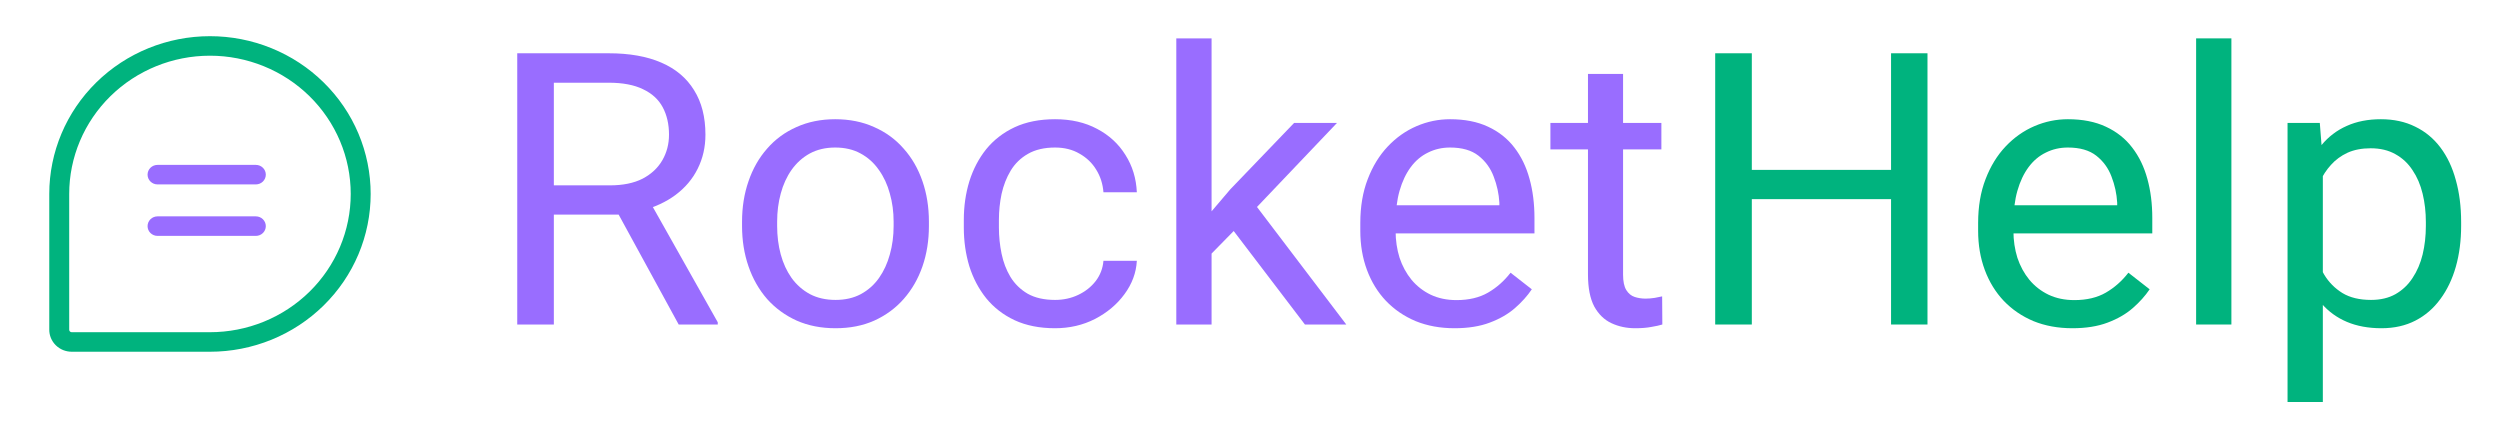
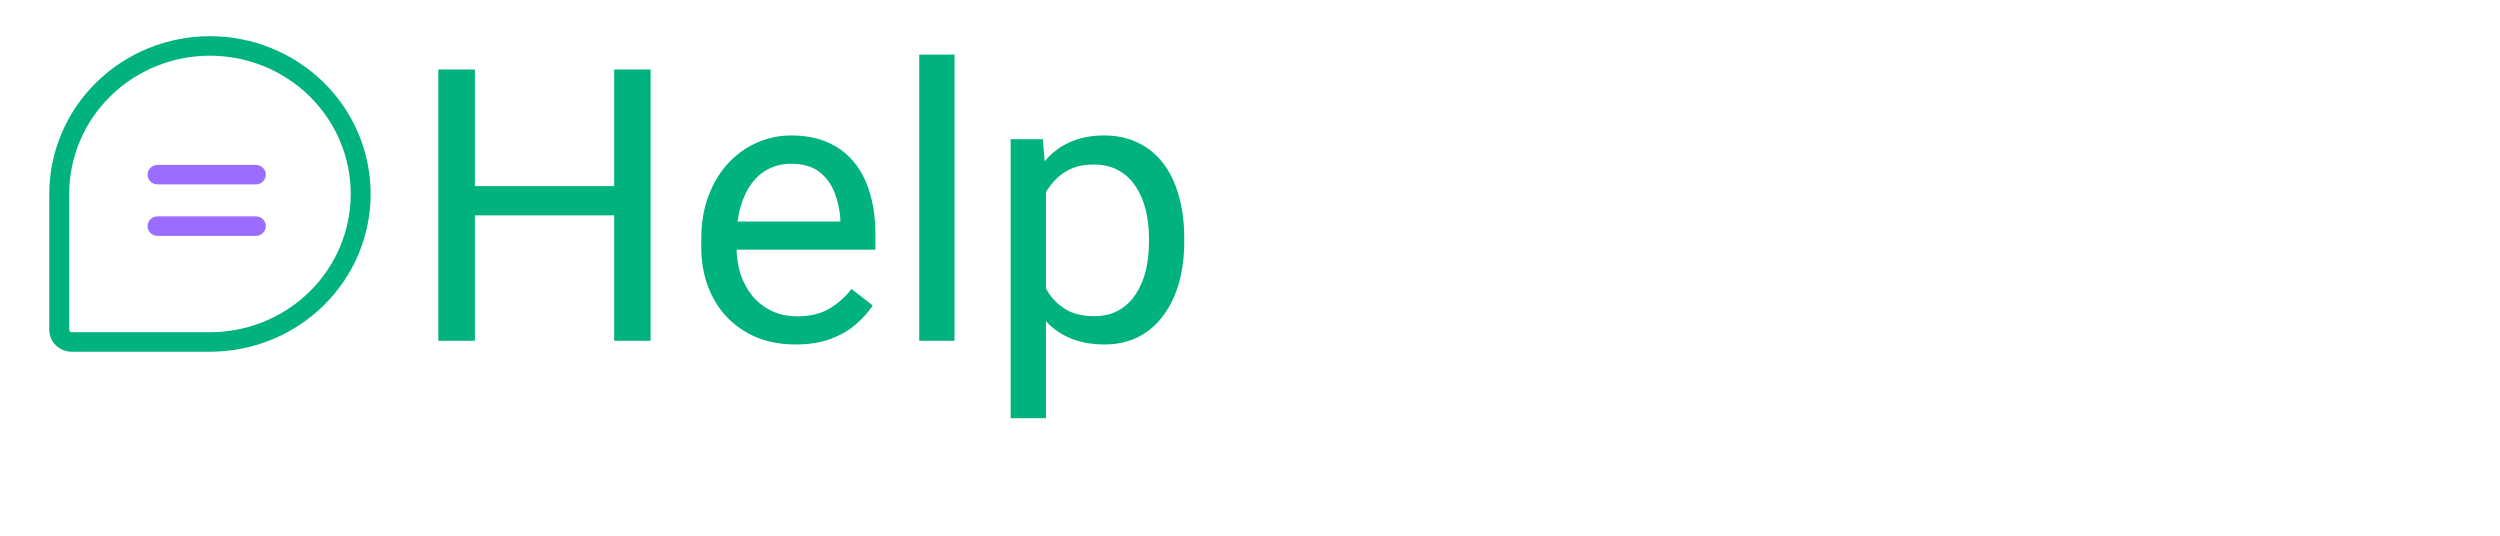
- <svg xmlns="http://www.w3.org/2000/svg" width="154" height="26" viewBox="0 0 154 26" fill="none">
+ <svg xmlns="http://www.w3.org/2000/svg" width="154" height="33" viewBox="0 0 154 33" fill="none">
  <path fill-rule="evenodd" clip-rule="evenodd" d="M12.934 3.431C10.635 3.431 8.43 4.328 6.803 5.925C5.177 7.522 4.263 9.688 4.263 11.948V20.31C4.263 20.331 4.267 20.351 4.274 20.37C4.282 20.389 4.294 20.406 4.308 20.42C4.323 20.434 4.34 20.445 4.359 20.453C4.378 20.46 4.398 20.464 4.418 20.464L4.426 20.464L12.934 20.464C14.072 20.464 15.2 20.244 16.252 19.816C17.303 19.388 18.259 18.761 19.065 17.97C19.87 17.179 20.509 16.241 20.945 15.207C21.381 14.174 21.605 13.066 21.605 11.948C21.605 10.829 21.381 9.721 20.945 8.688C20.509 7.655 19.87 6.716 19.065 5.925C18.259 5.134 17.303 4.507 16.252 4.08C15.2 3.652 14.072 3.431 12.934 3.431ZM12.934 21.667H4.429C4.246 21.668 4.065 21.634 3.895 21.567C3.724 21.498 3.569 21.397 3.438 21.269C3.308 21.141 3.205 20.989 3.136 20.822C3.067 20.655 3.033 20.478 3.035 20.299V11.948C3.035 9.37 4.077 6.899 5.933 5.076C7.79 3.253 10.308 2.229 12.934 2.229C14.234 2.229 15.522 2.48 16.723 2.969C17.924 3.457 19.015 4.173 19.934 5.076C20.854 5.978 21.583 7.05 22.08 8.229C22.577 9.408 22.833 10.671 22.833 11.948C22.833 13.224 22.577 14.487 22.08 15.666C21.583 16.845 20.854 17.917 19.934 18.819C19.015 19.722 17.924 20.438 16.723 20.927C15.522 21.415 14.234 21.667 12.934 21.667Z" fill="#00B37E" />
  <path fill-rule="evenodd" clip-rule="evenodd" d="M9.09 10.758C9.09 10.426 9.365 10.157 9.704 10.157H15.76C16.099 10.157 16.374 10.426 16.374 10.758C16.374 11.091 16.099 11.36 15.76 11.36H9.704C9.365 11.36 9.09 11.091 9.09 10.758Z" fill="#996DFF" />
  <path fill-rule="evenodd" clip-rule="evenodd" d="M9.09 13.93C9.09 13.598 9.365 13.328 9.704 13.328H15.76C16.099 13.328 16.374 13.598 16.374 13.93C16.374 14.262 16.099 14.531 15.76 14.531H9.704C9.365 14.531 9.09 14.262 9.09 13.93Z" fill="#996DFF" />
-   <path d="M31.862 3.282H37.495C38.773 3.282 39.852 3.473 40.732 3.855C41.62 4.238 42.294 4.804 42.754 5.554C43.221 6.296 43.455 7.21 43.455 8.296C43.455 9.061 43.295 9.761 42.976 10.396C42.664 11.024 42.212 11.559 41.62 12.003C41.036 12.439 40.334 12.764 39.517 12.978L38.885 13.219H33.592L33.568 11.418H37.565C38.375 11.418 39.049 11.28 39.587 11.005C40.124 10.722 40.529 10.343 40.802 9.868C41.075 9.394 41.211 8.87 41.211 8.296C41.211 7.654 41.082 7.091 40.825 6.609C40.568 6.128 40.163 5.756 39.61 5.496C39.065 5.229 38.36 5.095 37.495 5.095H34.117V19.99H31.862V3.282ZM41.807 19.99L37.67 12.416L40.019 12.405L44.214 19.852V19.99H41.807Z" fill="#996DFF" />
-   <path d="M45.71 13.919V13.655C45.71 12.76 45.843 11.93 46.108 11.165C46.372 10.393 46.754 9.723 47.253 9.157C47.751 8.583 48.355 8.14 49.064 7.826C49.773 7.505 50.568 7.344 51.448 7.344C52.336 7.344 53.135 7.505 53.844 7.826C54.56 8.14 55.168 8.583 55.667 9.157C56.173 9.723 56.559 10.393 56.824 11.165C57.089 11.93 57.221 12.76 57.221 13.655V13.919C57.221 14.814 57.089 15.644 56.824 16.409C56.559 17.174 56.173 17.844 55.667 18.418C55.168 18.984 54.564 19.427 53.855 19.749C53.154 20.062 52.36 20.219 51.471 20.219C50.583 20.219 49.785 20.062 49.076 19.749C48.367 19.427 47.759 18.984 47.253 18.418C46.754 17.844 46.372 17.174 46.108 16.409C45.843 15.644 45.71 14.814 45.71 13.919ZM47.872 13.655V13.919C47.872 14.539 47.946 15.124 48.094 15.675C48.242 16.218 48.464 16.7 48.76 17.121C49.064 17.542 49.442 17.874 49.894 18.119C50.346 18.356 50.871 18.475 51.471 18.475C52.063 18.475 52.582 18.356 53.026 18.119C53.478 17.874 53.852 17.542 54.148 17.121C54.444 16.7 54.666 16.218 54.814 15.675C54.969 15.124 55.047 14.539 55.047 13.919V13.655C55.047 13.043 54.969 12.466 54.814 11.922C54.666 11.372 54.44 10.886 54.136 10.465C53.84 10.037 53.466 9.7 53.014 9.455C52.57 9.211 52.048 9.088 51.448 9.088C50.856 9.088 50.334 9.211 49.882 9.455C49.438 9.7 49.064 10.037 48.76 10.465C48.464 10.886 48.242 11.372 48.094 11.922C47.946 12.466 47.872 13.043 47.872 13.655Z" fill="#996DFF" />
-   <path d="M64.992 18.475C65.507 18.475 65.982 18.372 66.418 18.165C66.854 17.959 67.213 17.675 67.493 17.316C67.774 16.949 67.933 16.532 67.972 16.065H70.029C69.99 16.799 69.737 17.484 69.269 18.119C68.81 18.747 68.206 19.255 67.458 19.645C66.71 20.028 65.888 20.219 64.992 20.219C64.042 20.219 63.212 20.055 62.503 19.726C61.802 19.397 61.218 18.945 60.75 18.372C60.291 17.798 59.944 17.14 59.71 16.398C59.484 15.648 59.371 14.856 59.371 14.023V13.54C59.371 12.707 59.484 11.919 59.71 11.177C59.944 10.427 60.291 9.765 60.75 9.191C61.218 8.618 61.802 8.166 62.503 7.837C63.212 7.508 64.042 7.344 64.992 7.344C65.982 7.344 66.847 7.543 67.587 7.941C68.327 8.331 68.907 8.866 69.328 9.547C69.756 10.22 69.99 10.985 70.029 11.842H67.972C67.933 11.33 67.785 10.867 67.528 10.454C67.279 10.041 66.936 9.712 66.5 9.467C66.071 9.214 65.569 9.088 64.992 9.088C64.33 9.088 63.773 9.218 63.321 9.478C62.877 9.731 62.523 10.075 62.258 10.511C62.001 10.94 61.814 11.418 61.697 11.945C61.588 12.466 61.533 12.997 61.533 13.54V14.023C61.533 14.566 61.588 15.101 61.697 15.629C61.806 16.157 61.989 16.635 62.246 17.063C62.511 17.492 62.865 17.836 63.309 18.096C63.761 18.349 64.322 18.475 64.992 18.475Z" fill="#996DFF" />
-   <path d="M74.633 2.364V19.99H72.46V2.364H74.633ZM82.358 7.573L76.842 13.368L73.757 16.513L73.582 14.252L75.79 11.659L79.717 7.573H82.358ZM80.383 19.99L75.872 14.068L76.994 12.175L82.931 19.99H80.383Z" fill="#996DFF" />
-   <path d="M89.603 20.219C88.723 20.219 87.924 20.074 87.208 19.783C86.499 19.485 85.887 19.068 85.373 18.532C84.867 17.997 84.477 17.362 84.204 16.627C83.932 15.893 83.795 15.09 83.795 14.218V13.736C83.795 12.726 83.947 11.827 84.251 11.039C84.555 10.243 84.968 9.57 85.49 9.019C86.012 8.468 86.604 8.052 87.266 7.768C87.928 7.485 88.614 7.344 89.323 7.344C90.227 7.344 91.006 7.497 91.66 7.803C92.322 8.109 92.864 8.537 93.284 9.088C93.705 9.631 94.017 10.274 94.219 11.016C94.422 11.75 94.523 12.554 94.523 13.426V14.378H85.081V12.646H92.361V12.485C92.33 11.934 92.213 11.399 92.011 10.878C91.816 10.358 91.504 9.93 91.076 9.593C90.647 9.256 90.063 9.088 89.323 9.088C88.832 9.088 88.38 9.191 87.967 9.398C87.554 9.597 87.2 9.895 86.904 10.293C86.608 10.691 86.378 11.177 86.214 11.75C86.051 12.324 85.969 12.986 85.969 13.736V14.218C85.969 14.807 86.051 15.361 86.214 15.882C86.386 16.394 86.631 16.845 86.951 17.236C87.278 17.626 87.671 17.932 88.131 18.154C88.598 18.375 89.128 18.486 89.72 18.486C90.484 18.486 91.13 18.333 91.66 18.027C92.19 17.721 92.653 17.312 93.051 16.799L94.36 17.821C94.087 18.226 93.74 18.613 93.32 18.98C92.899 19.347 92.381 19.645 91.765 19.875C91.158 20.104 90.437 20.219 89.603 20.219Z" fill="#996DFF" />
-   <path d="M102.341 7.573V9.203H95.505V7.573H102.341ZM97.819 4.555H99.981V16.914C99.981 17.335 100.047 17.652 100.179 17.867C100.312 18.081 100.483 18.222 100.694 18.291C100.904 18.36 101.13 18.395 101.371 18.395C101.551 18.395 101.738 18.379 101.932 18.349C102.135 18.31 102.287 18.28 102.388 18.257L102.4 19.99C102.228 20.043 102.002 20.093 101.722 20.139C101.449 20.192 101.118 20.219 100.729 20.219C100.199 20.219 99.712 20.116 99.268 19.909C98.824 19.703 98.469 19.358 98.204 18.877C97.947 18.387 97.819 17.729 97.819 16.903V4.555Z" fill="#996DFF" />
-   <path d="M116.77 10.465V12.267H107.561V10.465H116.77ZM107.912 3.282V19.99H105.656V3.282H107.912ZM118.733 3.282V19.99H116.489V3.282H118.733Z" fill="#00B37E" />
-   <path d="M127.661 20.219C126.781 20.219 125.982 20.074 125.266 19.783C124.557 19.485 123.945 19.068 123.431 18.532C122.925 17.997 122.535 17.362 122.262 16.627C121.99 15.893 121.853 15.09 121.853 14.218V13.736C121.853 12.726 122.005 11.827 122.309 11.039C122.613 10.243 123.026 9.57 123.548 9.019C124.07 8.468 124.662 8.052 125.324 7.768C125.986 7.485 126.672 7.344 127.381 7.344C128.285 7.344 129.064 7.497 129.718 7.803C130.38 8.109 130.922 8.537 131.342 9.088C131.763 9.631 132.075 10.274 132.277 11.016C132.48 11.75 132.581 12.554 132.581 13.426V14.378H123.139V12.646H130.419V12.485C130.388 11.934 130.271 11.399 130.069 10.878C129.874 10.358 129.562 9.93 129.134 9.593C128.705 9.256 128.121 9.088 127.381 9.088C126.89 9.088 126.438 9.191 126.025 9.398C125.612 9.597 125.258 9.895 124.962 10.293C124.666 10.691 124.436 11.177 124.272 11.75C124.109 12.324 124.027 12.986 124.027 13.736V14.218C124.027 14.807 124.109 15.361 124.272 15.882C124.444 16.394 124.689 16.845 125.009 17.236C125.336 17.626 125.729 17.932 126.189 18.154C126.656 18.375 127.186 18.486 127.778 18.486C128.542 18.486 129.188 18.333 129.718 18.027C130.248 17.721 130.711 17.312 131.109 16.799L132.418 17.821C132.145 18.226 131.798 18.613 131.377 18.98C130.957 19.347 130.439 19.645 129.823 19.875C129.216 20.104 128.495 20.219 127.661 20.219Z" fill="#00B37E" />
-   <path d="M137.454 2.364V19.99H135.281V2.364H137.454Z" fill="#00B37E" />
-   <path d="M143.087 9.96V24.763H140.913V7.573H142.9L143.087 9.96ZM151.606 13.678V13.919C151.606 14.822 151.497 15.66 151.279 16.432C151.061 17.197 150.741 17.863 150.321 18.429C149.908 18.995 149.398 19.435 148.79 19.749C148.182 20.062 147.485 20.219 146.698 20.219C145.896 20.219 145.187 20.089 144.571 19.829C143.956 19.569 143.434 19.19 143.005 18.693C142.577 18.196 142.234 17.599 141.977 16.903C141.728 16.207 141.556 15.422 141.463 14.55V13.265C141.556 12.347 141.731 11.525 141.989 10.798C142.246 10.071 142.585 9.452 143.005 8.939C143.434 8.419 143.952 8.025 144.559 7.757C145.167 7.482 145.868 7.344 146.663 7.344C147.458 7.344 148.163 7.497 148.778 7.803C149.394 8.101 149.912 8.53 150.332 9.088C150.753 9.647 151.069 10.316 151.279 11.096C151.497 11.869 151.606 12.73 151.606 13.678ZM149.433 13.919V13.678C149.433 13.059 149.366 12.477 149.234 11.934C149.102 11.383 148.895 10.901 148.615 10.488C148.342 10.067 147.991 9.738 147.563 9.501C147.134 9.256 146.624 9.134 146.032 9.134C145.487 9.134 145.011 9.226 144.606 9.409C144.209 9.593 143.87 9.842 143.59 10.155C143.309 10.461 143.079 10.813 142.9 11.211C142.729 11.601 142.6 12.007 142.514 12.427V15.399C142.67 15.935 142.888 16.44 143.169 16.914C143.449 17.381 143.823 17.76 144.291 18.05C144.758 18.333 145.346 18.475 146.055 18.475C146.64 18.475 147.142 18.356 147.563 18.119C147.991 17.874 148.342 17.542 148.615 17.121C148.895 16.7 149.102 16.218 149.234 15.675C149.366 15.124 149.433 14.539 149.433 13.919Z" fill="#00B37E" />
+   <path d="M38.114 11.465V13.267H28.905V11.465H38.114ZM29.255 4.282V20.99H27V4.282H29.255ZM40.077 4.282V20.99H37.833V4.282H40.077Z" fill="#00B37E" />
+   <path d="M49.005 21.219C48.125 21.219 47.326 21.074 46.609 20.783C45.9 20.485 45.289 20.068 44.775 19.532C44.268 18.997 43.879 18.362 43.606 17.627C43.333 16.893 43.197 16.09 43.197 15.218V14.736C43.197 13.726 43.349 12.827 43.653 12.039C43.957 11.243 44.37 10.57 44.892 10.019C45.413 9.468 46.006 9.052 46.668 8.768C47.33 8.485 48.016 8.344 48.725 8.344C49.628 8.344 50.407 8.497 51.062 8.803C51.724 9.109 52.266 9.537 52.686 10.088C53.107 10.631 53.419 11.274 53.621 12.016C53.824 12.75 53.925 13.554 53.925 14.426V15.378H44.483V13.646H51.763V13.485C51.732 12.934 51.615 12.399 51.412 11.878C51.218 11.358 50.906 10.93 50.477 10.593C50.049 10.256 49.465 10.088 48.725 10.088C48.234 10.088 47.782 10.191 47.369 10.398C46.956 10.597 46.602 10.895 46.306 11.293C46.01 11.691 45.78 12.177 45.616 12.75C45.452 13.324 45.371 13.986 45.371 14.736V15.218C45.371 15.807 45.452 16.361 45.616 16.881C45.788 17.394 46.033 17.845 46.352 18.236C46.679 18.626 47.073 18.932 47.533 19.154C48 19.375 48.53 19.486 49.122 19.486C49.885 19.486 50.532 19.333 51.062 19.027C51.592 18.721 52.055 18.312 52.453 17.799L53.761 18.821C53.489 19.226 53.142 19.613 52.721 19.98C52.3 20.347 51.782 20.645 51.167 20.875C50.559 21.104 49.839 21.219 49.005 21.219Z" fill="#00B37E" />
+   <path d="M58.798 3.364V20.99H56.624V3.364H58.798Z" fill="#00B37E" />
+   <path d="M64.431 10.96V25.763H62.257V8.573H64.244L64.431 10.96ZM72.95 14.678V14.919C72.95 15.822 72.841 16.66 72.623 17.432C72.405 18.197 72.085 18.863 71.665 19.429C71.252 19.995 70.741 20.435 70.134 20.749C69.526 21.062 68.829 21.219 68.042 21.219C67.239 21.219 66.53 21.089 65.915 20.829C65.299 20.569 64.778 20.19 64.349 19.693C63.92 19.196 63.578 18.599 63.321 17.903C63.071 17.207 62.9 16.422 62.806 15.55V14.265C62.9 13.347 63.075 12.525 63.332 11.798C63.589 11.071 63.928 10.451 64.349 9.939C64.778 9.419 65.296 9.025 65.903 8.757C66.511 8.482 67.212 8.344 68.007 8.344C68.801 8.344 69.507 8.497 70.122 8.803C70.737 9.101 71.255 9.53 71.676 10.088C72.097 10.647 72.412 11.316 72.623 12.096C72.841 12.869 72.95 13.73 72.95 14.678ZM70.776 14.919V14.678C70.776 14.059 70.71 13.477 70.578 12.934C70.445 12.383 70.239 11.901 69.958 11.488C69.686 11.067 69.335 10.738 68.907 10.501C68.478 10.256 67.968 10.134 67.376 10.134C66.83 10.134 66.355 10.226 65.95 10.409C65.553 10.593 65.214 10.842 64.933 11.155C64.653 11.461 64.423 11.813 64.244 12.211C64.072 12.601 63.944 13.007 63.858 13.427V16.399C64.014 16.935 64.232 17.44 64.513 17.914C64.793 18.381 65.167 18.76 65.635 19.05C66.102 19.333 66.69 19.475 67.399 19.475C67.983 19.475 68.486 19.356 68.907 19.119C69.335 18.874 69.686 18.542 69.958 18.121C70.239 17.7 70.445 17.218 70.578 16.675C70.71 16.124 70.776 15.539 70.776 14.919Z" fill="#00B37E" />
+   <g style="mix-blend-mode:screen" filter="url(#filter0_d_404_416)">
+     <path d="M77.341 21.5H78.241C83.307 21.5 85.841 19.233 85.841 14.7C85.841 10.317 83.674 8.125 79.341 8.125H77.341V21.5ZM74.616 5.575H79.341C82.474 5.575 84.832 6.442 86.416 8.175C87.832 9.742 88.541 11.942 88.541 14.775C88.541 17.975 87.524 20.367 85.491 21.95C83.707 23.367 81.232 24.075 78.066 24.075H74.616V5.575ZM102.905 18.3H94.48C94.53 19.5 94.855 20.433 95.455 21.1C96.072 21.817 96.921 22.175 98.005 22.175C99.505 22.175 100.83 21.85 101.98 21.2V23.725C100.646 24.225 99.296 24.475 97.93 24.475C95.78 24.475 94.18 23.792 93.13 22.425C92.213 21.208 91.755 19.508 91.755 17.325C91.755 15.225 92.263 13.517 93.28 12.2C94.296 10.883 95.663 10.225 97.38 10.225C99.296 10.225 100.73 10.908 101.68 12.275C102.496 13.442 102.905 14.983 102.905 16.9V18.3ZM100.18 15.925C100.18 14.992 99.938 14.208 99.455 13.575C98.955 12.908 98.296 12.575 97.48 12.575C96.647 12.575 95.938 12.917 95.355 13.6C94.772 14.283 94.48 15.058 94.48 15.925H100.18ZM112.978 13.25C111.878 12.783 110.836 12.55 109.853 12.55C108.469 12.55 107.778 13.092 107.778 14.175C107.778 14.658 108.303 15.158 109.353 15.675C110.869 16.425 111.844 16.975 112.278 17.325C113.311 18.175 113.828 19.225 113.828 20.475C113.828 21.875 113.269 22.933 112.153 23.65C111.269 24.2 110.211 24.475 108.978 24.475C107.478 24.475 106.178 24.25 105.078 23.8L105.328 21.225C106.544 21.825 107.736 22.125 108.903 22.125C109.569 22.125 110.119 21.95 110.553 21.6C110.953 21.283 111.153 20.867 111.153 20.35C111.153 19.683 110.644 19.067 109.628 18.5C108.678 17.983 107.969 17.592 107.503 17.325C107.036 17.058 106.794 16.917 106.778 16.9C105.761 16.133 105.253 15.192 105.253 14.075C105.253 12.708 105.761 11.692 106.778 11.025C107.594 10.492 108.586 10.225 109.753 10.225C111.053 10.225 112.219 10.45 113.253 10.9L112.978 13.25ZM128.374 24.075H124.874L119.474 18.3V24.075H116.799V4.175H119.474V14.775L124.299 10.225H127.749L121.149 16.45L128.374 24.075Z" fill="#996DFF" fill-opacity="0.9" shape-rendering="crispEdges" />
+   </g>
+   <defs>
+     <filter id="filter0_d_404_416" x="70.616" y="4.175" width="61.758" height="28.3" filterUnits="userSpaceOnUse" color-interpolation-filters="sRGB">
+       <feFlood flood-opacity="0" result="BackgroundImageFix" />
+       <feColorMatrix in="SourceAlpha" type="matrix" values="0 0 0 0 0 0 0 0 0 0 0 0 0 0 0 0 0 0 127 0" result="hardAlpha" />
+       <feOffset dy="4" />
+       <feGaussianBlur stdDeviation="2" />
+       <feComposite in2="hardAlpha" operator="out" />
+       <feColorMatrix type="matrix" values="0 0 0 0 0 0 0 0 0 0 0 0 0 0 0 0 0 0 0.25 0" />
+       <feBlend mode="normal" in2="BackgroundImageFix" result="effect1_dropShadow_404_416" />
+       <feBlend mode="normal" in="SourceGraphic" in2="effect1_dropShadow_404_416" result="shape" />
+     </filter>
+   </defs>
</svg>
